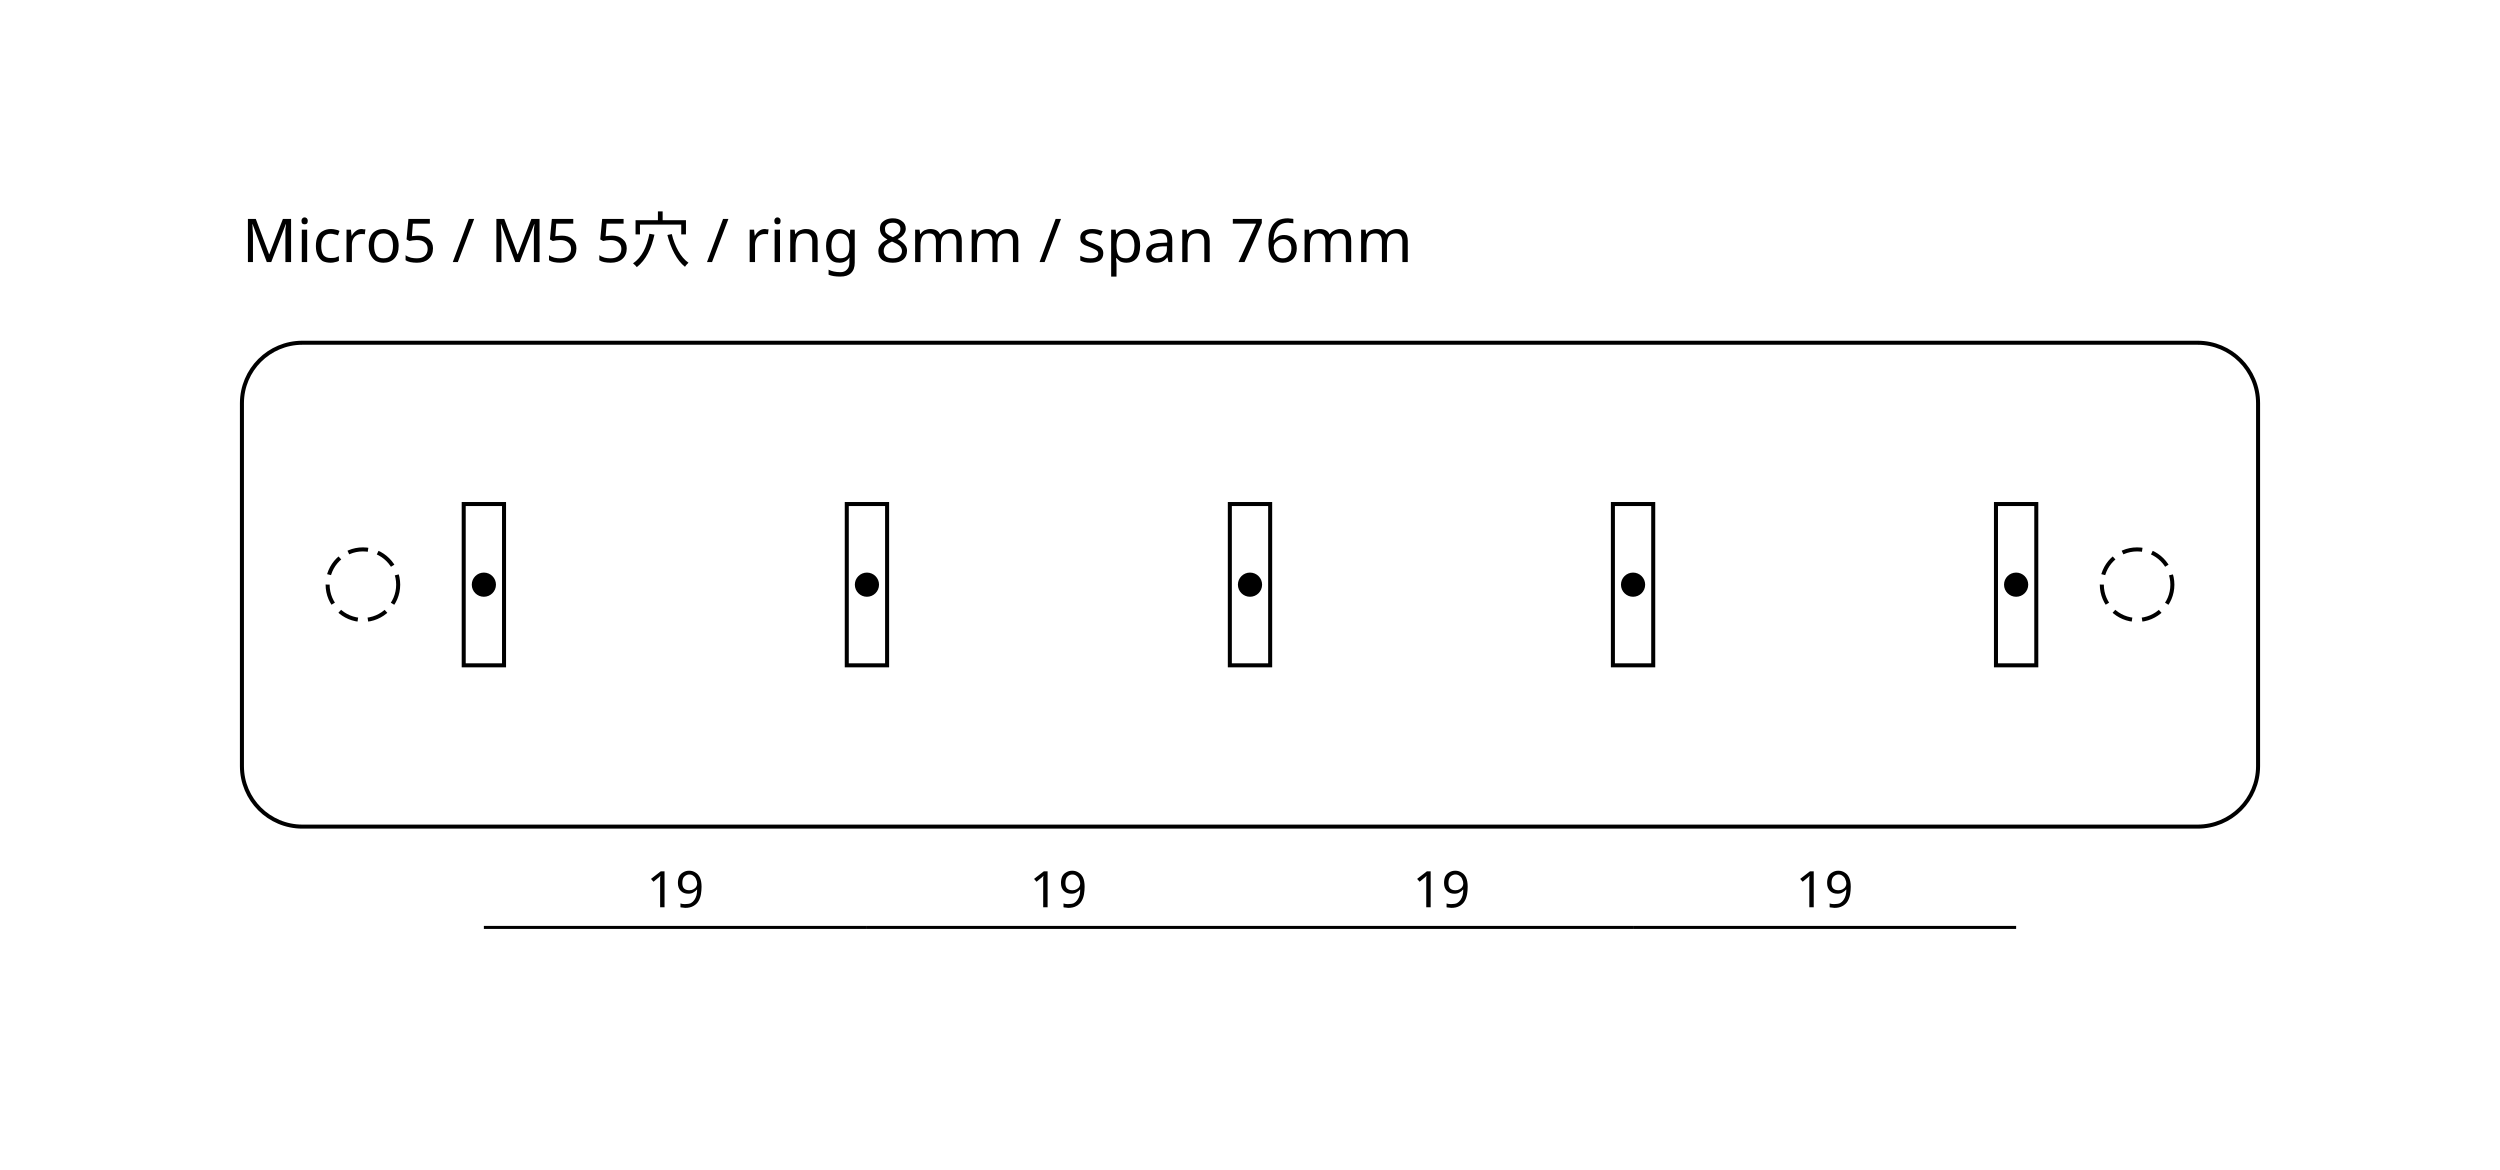
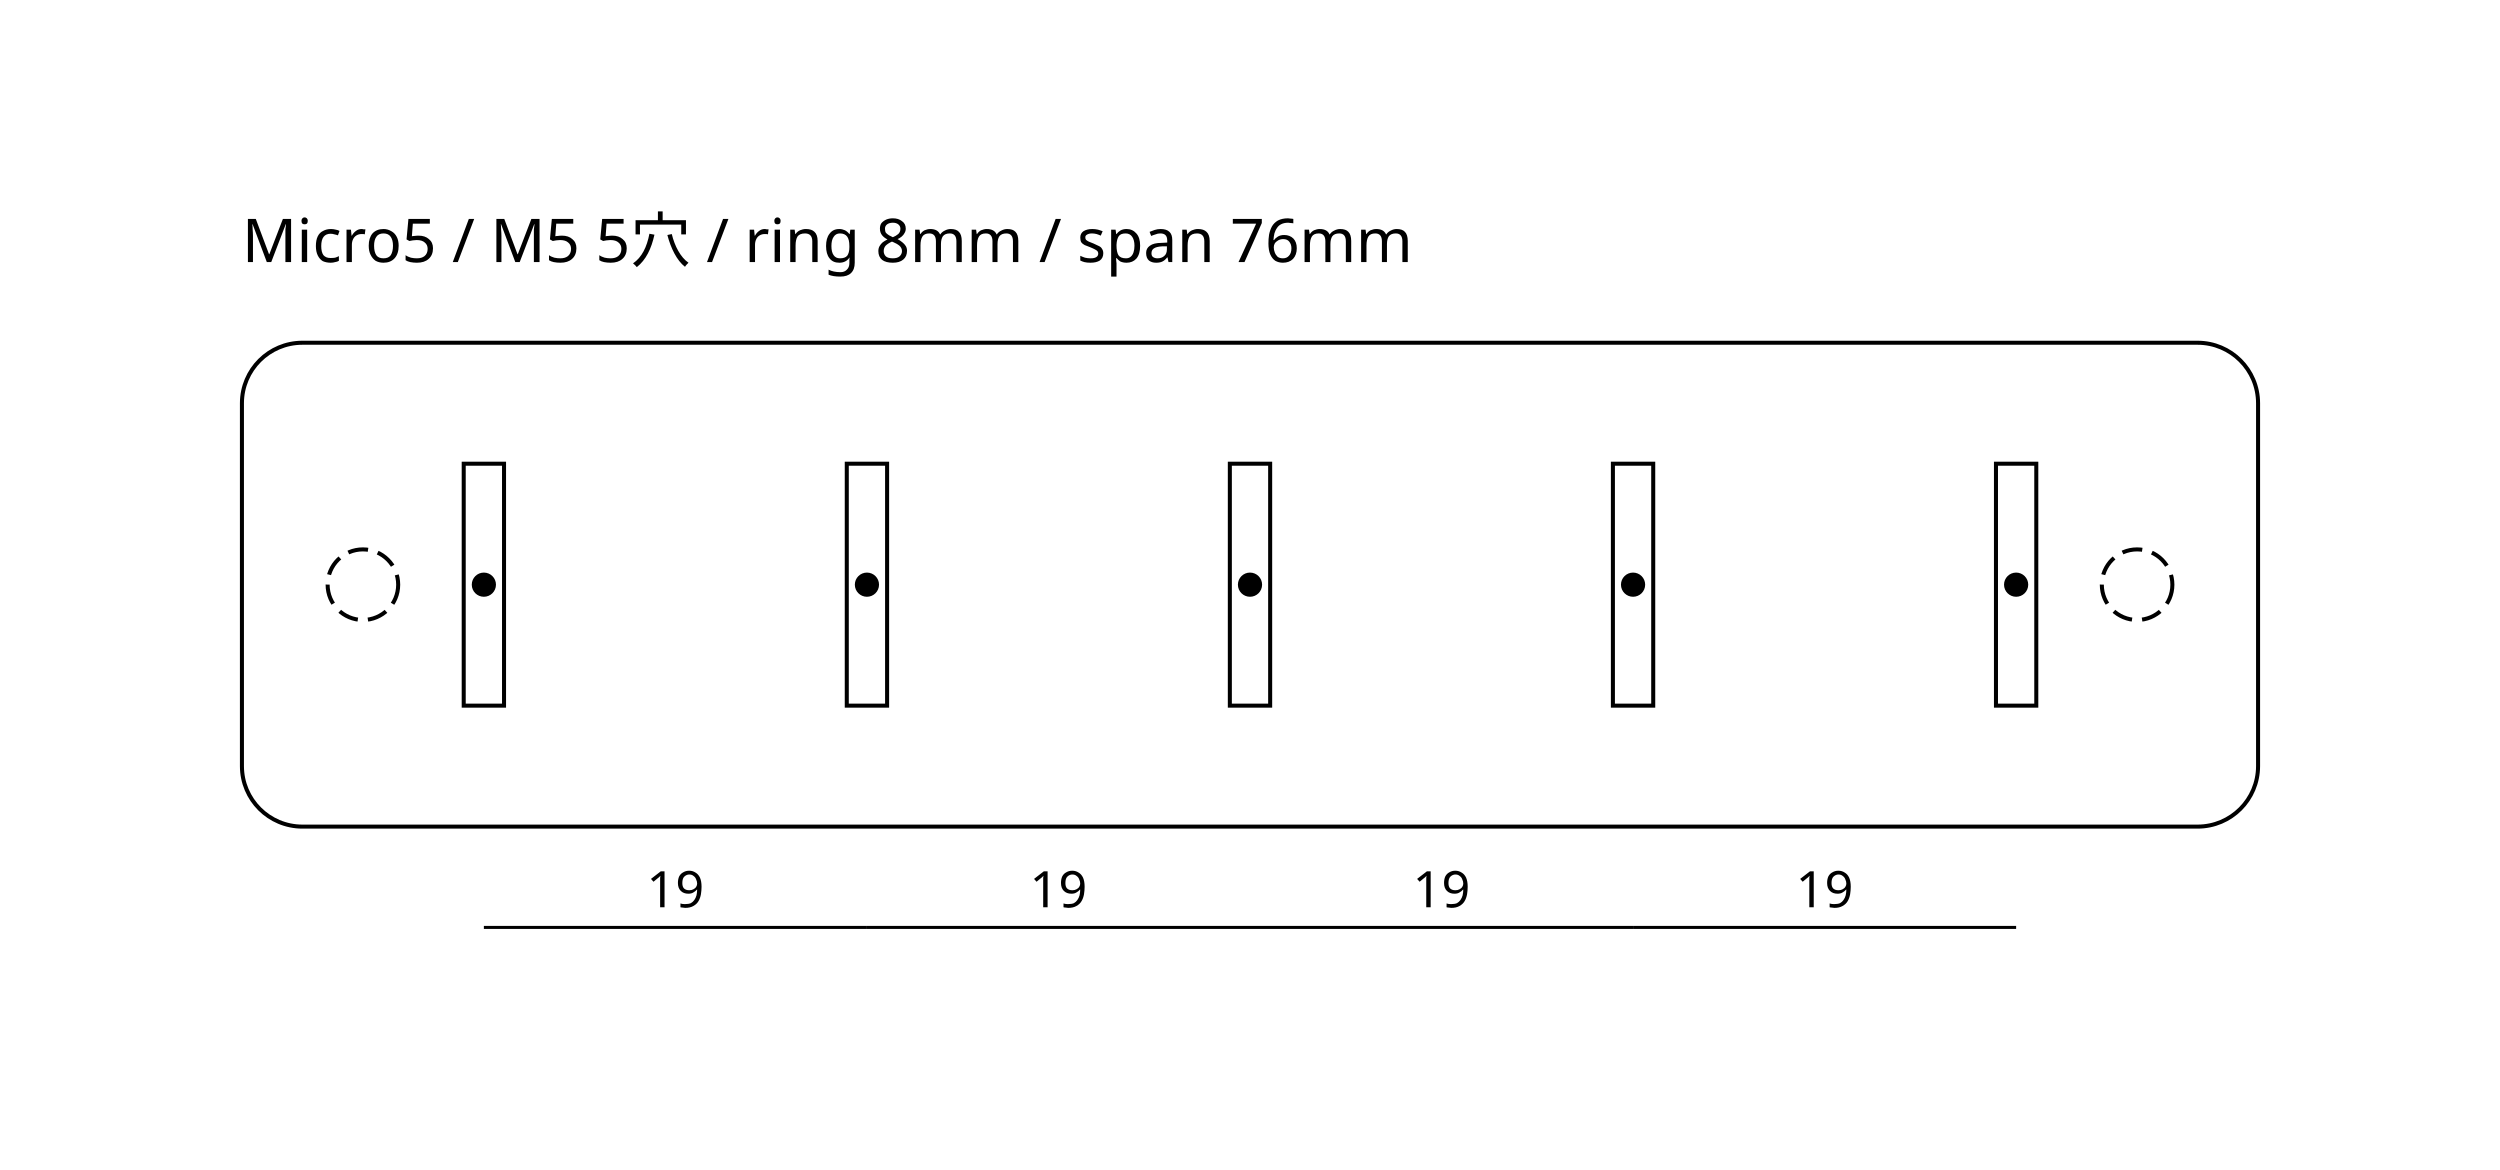
<svg xmlns="http://www.w3.org/2000/svg" width="124mm" height="58mm" viewBox="-62 -29 124 58">
  <g id="plan">
    <rect x="-50" y="-12" width="100" height="24" rx="3" fill="none" stroke="#000" stroke-width="0.2" />
-     <rect x="-39" y="-4" width="2" height="8" fill="none" stroke="#000" stroke-width="0.2" />
+     <rect x="-39" y="-6" width="2" height="12" fill="none" stroke="#000" stroke-width="0.2" />
    <circle cx="-38" cy="0" r="0.6" fill="#000" />
-     <rect x="-20" y="-4" width="2" height="8" fill="none" stroke="#000" stroke-width="0.2" />
+     <rect x="-20" y="-6" width="2" height="12" fill="none" stroke="#000" stroke-width="0.2" />
    <circle cx="-19" cy="0" r="0.6" fill="#000" />
-     <rect x="-1" y="-4" width="2" height="8" fill="none" stroke="#000" stroke-width="0.2" />
+     <rect x="-1" y="-6" width="2" height="12" fill="none" stroke="#000" stroke-width="0.2" />
    <circle cx="0" cy="0" r="0.6" fill="#000" />
-     <rect x="18" y="-4" width="2" height="8" fill="none" stroke="#000" stroke-width="0.2" />
+     <rect x="18" y="-6" width="2" height="12" fill="none" stroke="#000" stroke-width="0.2" />
    <circle cx="19" cy="0" r="0.6" fill="#000" />
-     <rect x="37" y="-4" width="2" height="8" fill="none" stroke="#000" stroke-width="0.2" />
+     <rect x="37" y="-6" width="2" height="12" fill="none" stroke="#000" stroke-width="0.2" />
    <circle cx="38" cy="0" r="0.6" fill="#000" />
    <circle cx="-44" cy="0" r="1.75" fill="none" stroke="#000" stroke-width="0.2" stroke-dasharray="1 0.5" />
    <circle cx="44" cy="0" r="1.75" fill="none" stroke="#000" stroke-width="0.2" stroke-dasharray="1 0.5" />
    <line x1="-38" y1="17" x2="-19" y2="17" stroke="#000" stroke-width="0.15" />
    <text x="-28.5" y="16" font-size="2.5" text-anchor="middle" font-family="sans-serif">19</text>
    <line x1="-19" y1="17" x2="0" y2="17" stroke="#000" stroke-width="0.15" />
    <text x="-9.5" y="16" font-size="2.5" text-anchor="middle" font-family="sans-serif">19</text>
    <line x1="0" y1="17" x2="19" y2="17" stroke="#000" stroke-width="0.15" />
    <text x="9.5" y="16" font-size="2.5" text-anchor="middle" font-family="sans-serif">19</text>
    <line x1="19" y1="17" x2="38" y2="17" stroke="#000" stroke-width="0.15" />
    <text x="28.5" y="16" font-size="2.5" text-anchor="middle" font-family="sans-serif">19</text>
    <text x="-50" y="-16" font-size="3" font-family="sans-serif">Micro5 / M5 5穴 / ring 8mm / span 76mm</text>
  </g>
</svg>
